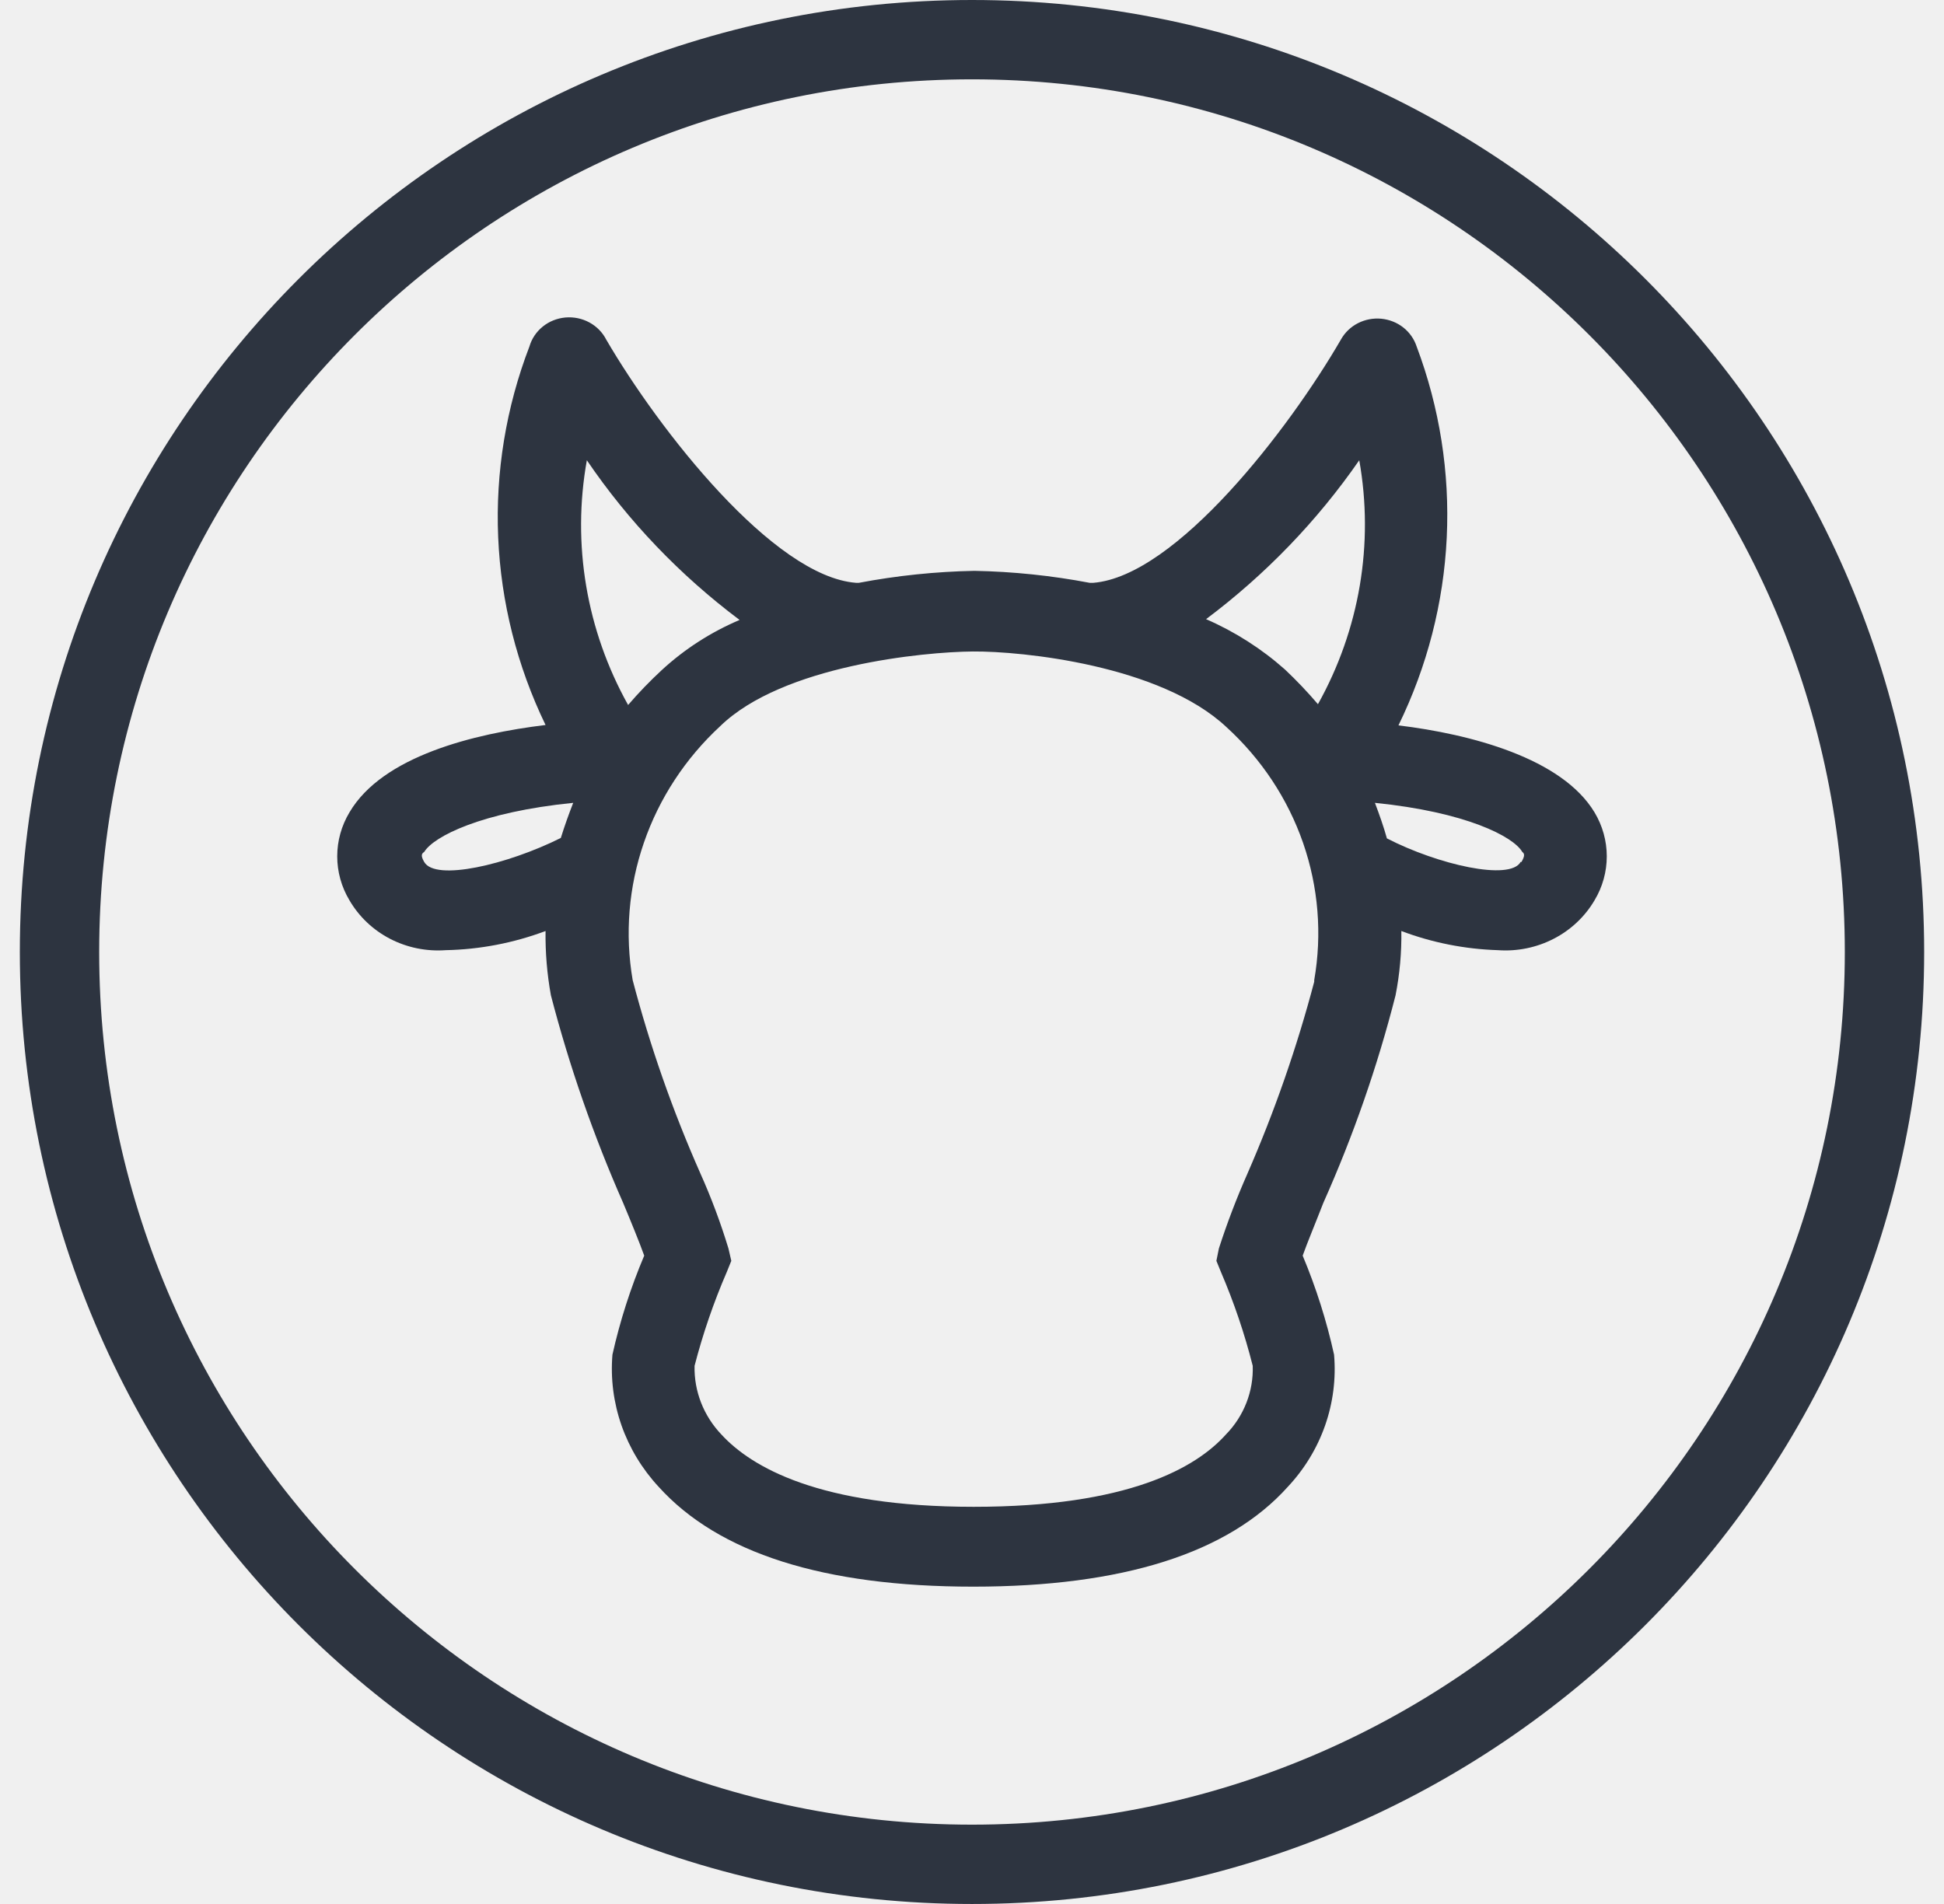
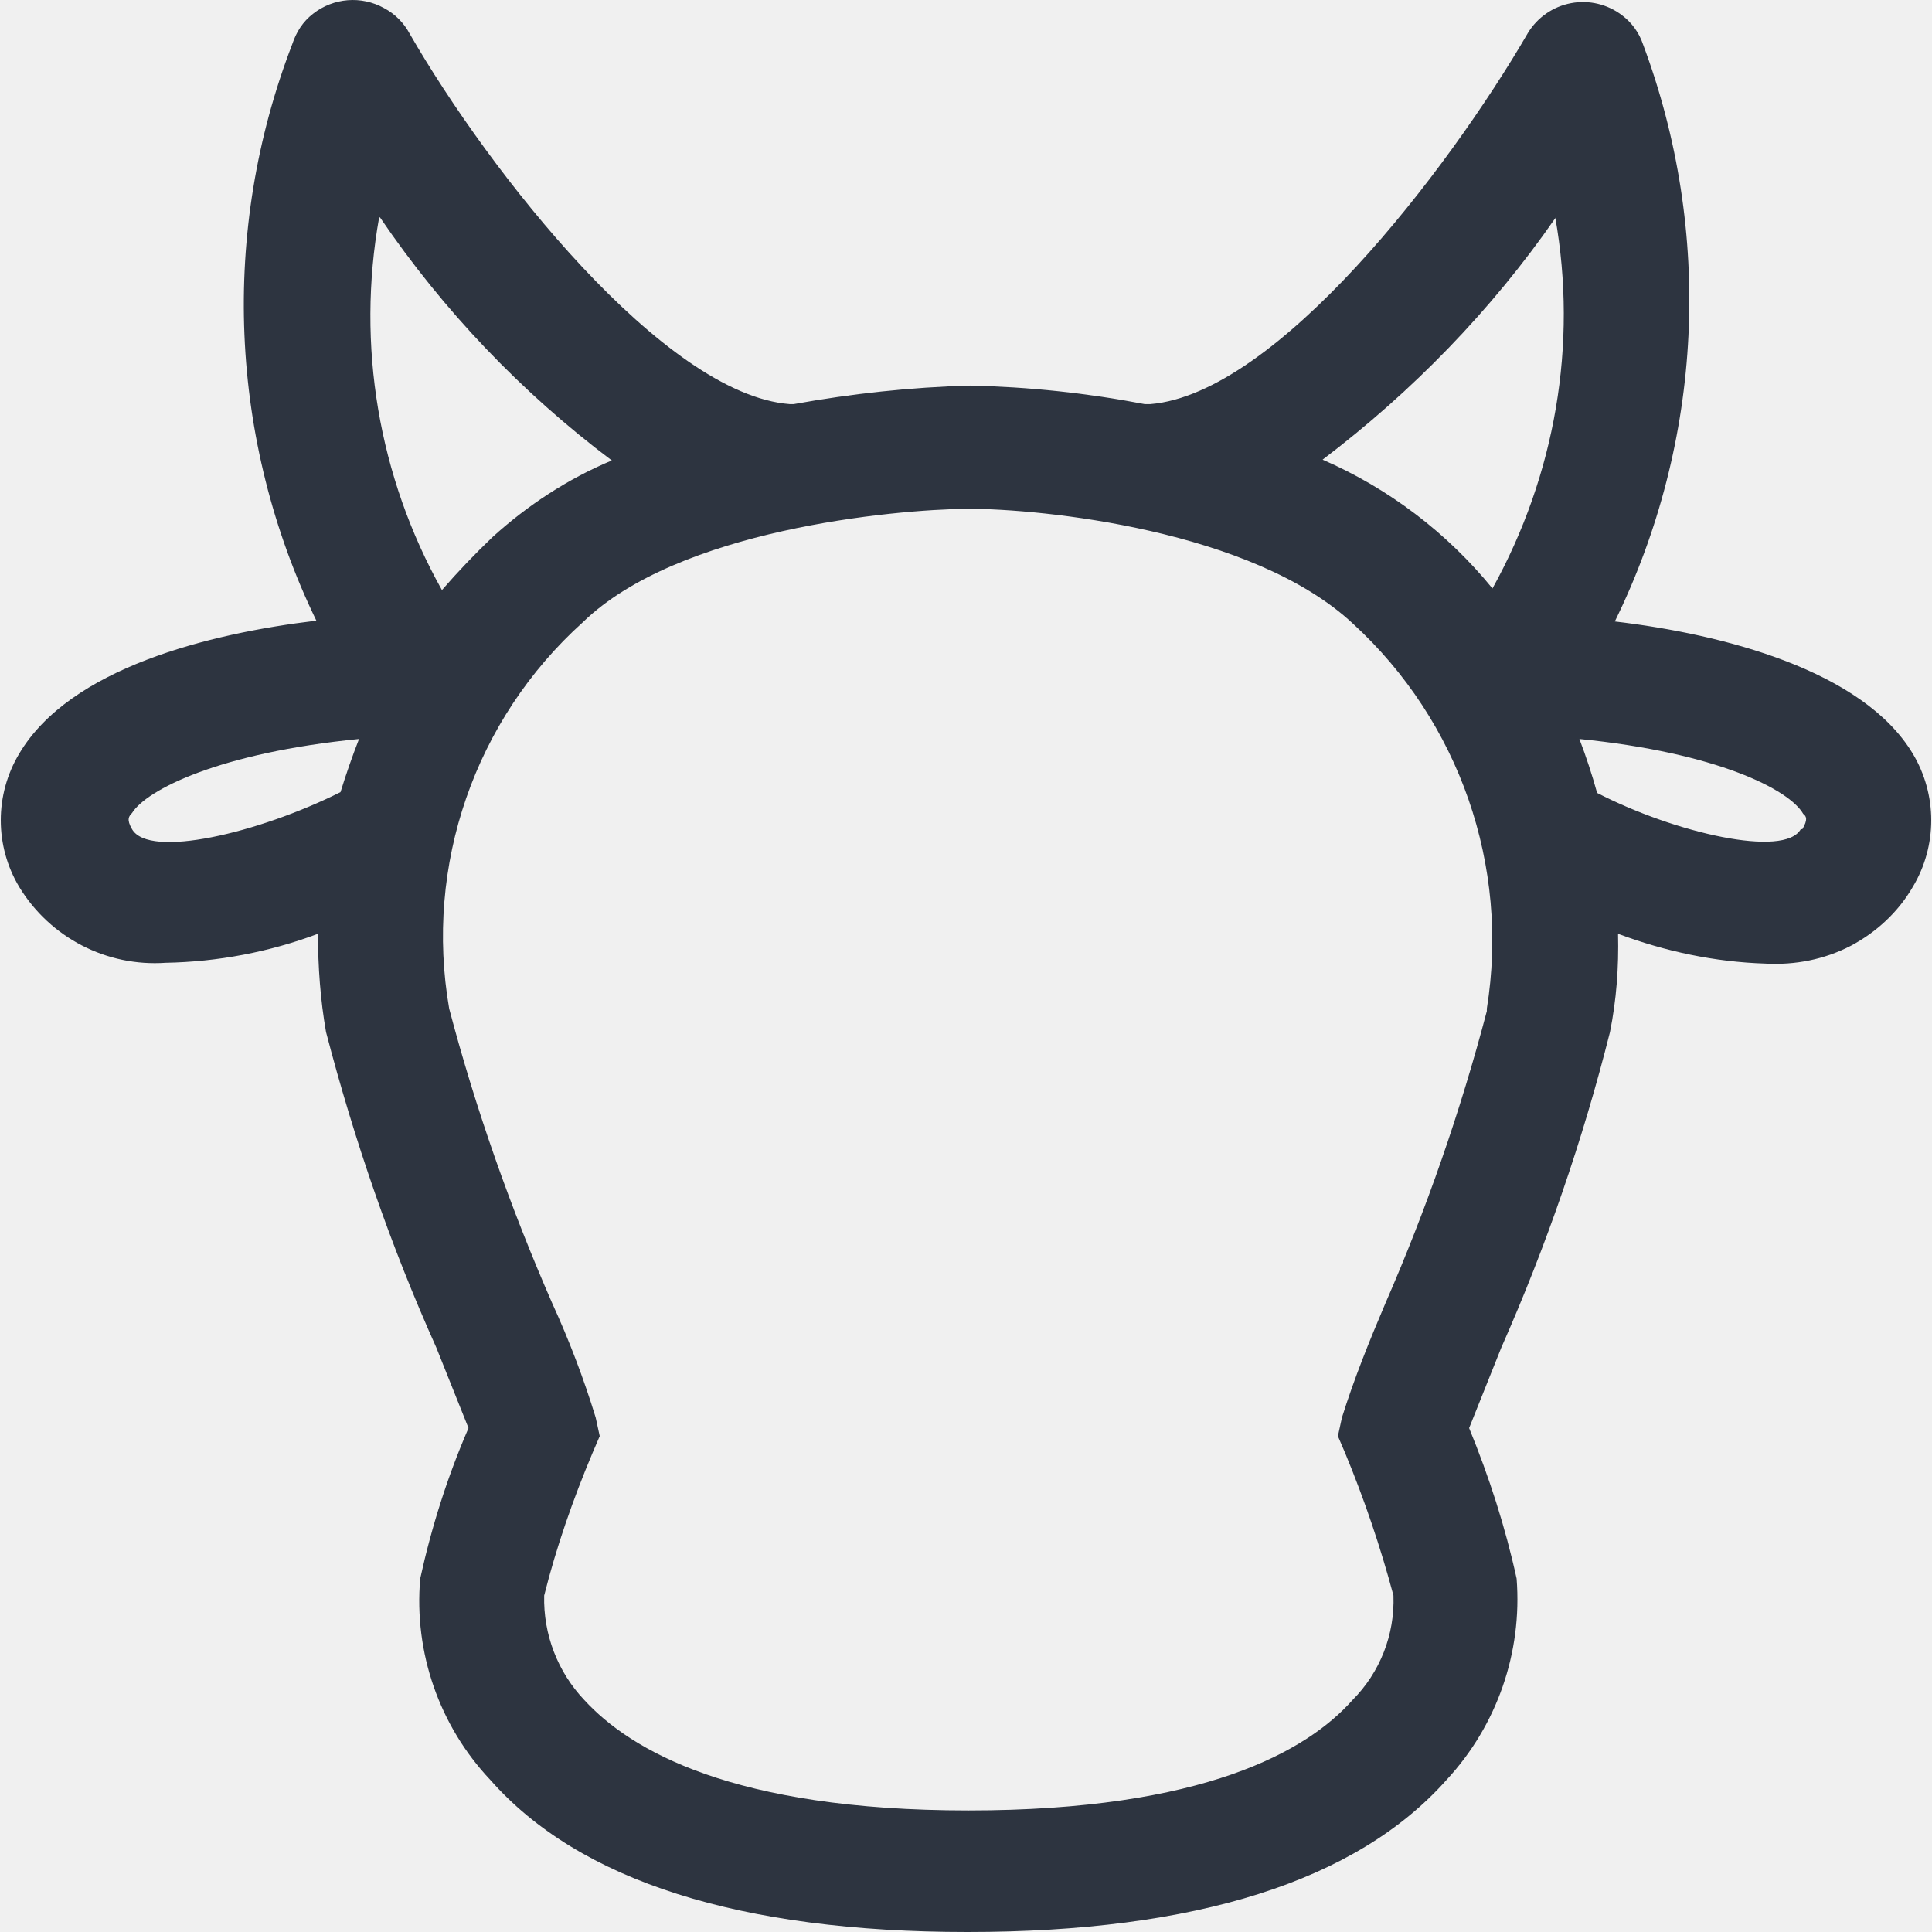
- <svg xmlns="http://www.w3.org/2000/svg" width="49" height="48" viewBox="0 0 49 48" fill="none">
-   <circle cx="24.5" cy="24" r="23" stroke="#2D3440" stroke-width="2" />
-   <g clip-path="url(#clip0_63_4750)">
-     <path d="M35.249 18.287C35.974 16.803 36.388 15.194 36.466 13.555C36.545 11.915 36.287 10.276 35.707 8.734C35.645 8.546 35.528 8.379 35.37 8.255C35.212 8.131 35.019 8.055 34.816 8.035C34.614 8.016 34.41 8.055 34.229 8.147C34.049 8.239 33.901 8.38 33.803 8.553C32.481 10.838 29.64 14.522 27.559 14.693H27.466C26.509 14.511 25.537 14.41 24.562 14.391C23.584 14.41 22.609 14.511 21.649 14.693H21.576C19.495 14.532 16.613 10.848 15.281 8.563C15.188 8.38 15.04 8.229 14.856 8.129C14.672 8.029 14.462 7.986 14.252 8.004C14.042 8.023 13.843 8.102 13.681 8.233C13.52 8.363 13.402 8.538 13.345 8.734C12.755 10.271 12.487 11.906 12.557 13.545C12.627 15.183 13.033 16.792 13.751 18.277C11.94 18.498 9.641 19.062 8.808 20.481C8.606 20.818 8.5 21.2 8.5 21.588C8.5 21.977 8.606 22.36 8.808 22.696C9.047 23.107 9.401 23.444 9.831 23.667C10.261 23.89 10.747 23.989 11.233 23.954C12.095 23.937 12.947 23.773 13.751 23.471C13.744 24.014 13.789 24.557 13.886 25.092C14.351 26.88 14.96 28.63 15.707 30.326C15.905 30.799 16.123 31.333 16.238 31.655C15.896 32.463 15.628 33.298 15.437 34.151C15.387 34.754 15.465 35.361 15.665 35.933C15.866 36.506 16.184 37.033 16.602 37.483C18.111 39.154 20.764 40 24.531 40C28.298 40 30.962 39.154 32.46 37.483C32.88 37.035 33.2 36.508 33.401 35.934C33.601 35.361 33.678 34.754 33.626 34.151C33.438 33.298 33.173 32.463 32.835 31.655C32.949 31.333 33.168 30.809 33.355 30.326C34.111 28.633 34.72 26.882 35.176 25.092C35.281 24.558 35.33 24.015 35.322 23.471C36.099 23.765 36.923 23.928 37.757 23.954C38.244 23.989 38.732 23.889 39.163 23.666C39.594 23.444 39.951 23.107 40.192 22.696C40.394 22.36 40.5 21.977 40.5 21.588C40.5 21.2 40.394 20.818 40.192 20.481C39.37 19.112 37.07 18.508 35.249 18.287ZM34.261 11.603C34.636 13.708 34.269 15.874 33.22 17.753C32.959 17.447 32.681 17.154 32.388 16.878C31.799 16.355 31.128 15.926 30.4 15.609C31.901 14.483 33.204 13.13 34.261 11.603ZM14.792 11.603C15.837 13.141 17.138 14.501 18.642 15.629C17.915 15.938 17.249 16.367 16.675 16.898C16.377 17.174 16.096 17.466 15.832 17.773C14.78 15.888 14.413 13.714 14.792 11.603ZM10.692 21.73C10.598 21.568 10.629 21.518 10.692 21.478C10.931 21.085 12.138 20.471 14.448 20.24C14.334 20.532 14.23 20.823 14.136 21.125C12.783 21.8 10.973 22.223 10.692 21.73ZM33.126 24.749C32.69 26.402 32.127 28.02 31.441 29.591C31.169 30.207 30.929 30.835 30.723 31.474L30.66 31.786L30.775 32.068C31.104 32.835 31.372 33.626 31.576 34.433C31.587 34.751 31.533 35.067 31.417 35.364C31.301 35.662 31.125 35.934 30.899 36.165C30.15 37 28.444 37.987 24.542 37.987C20.64 37.987 18.933 36.98 18.184 36.165C17.735 35.694 17.492 35.074 17.507 34.433C17.716 33.626 17.987 32.835 18.319 32.068L18.433 31.786L18.361 31.474C18.165 30.829 17.929 30.197 17.653 29.581C16.955 28.002 16.384 26.373 15.947 24.709C15.748 23.549 15.845 22.359 16.23 21.244C16.614 20.128 17.274 19.12 18.153 18.307C19.724 16.777 23.282 16.434 24.521 16.424C25.759 16.414 29.245 16.767 30.91 18.327C31.794 19.132 32.458 20.136 32.845 21.249C33.231 22.363 33.328 23.551 33.126 24.709V24.749ZM38.329 21.73C38.059 22.213 36.248 21.8 34.958 21.136C34.874 20.834 34.77 20.542 34.656 20.24C36.945 20.471 38.142 21.085 38.371 21.478C38.423 21.518 38.444 21.568 38.35 21.73H38.329Z" fill="#2D3440" />
-   </g>
-   <defs>
-     <clipPath id="clip0_63_4750">
-       <rect width="32" height="32" fill="white" transform="translate(8.5 8)" />
-     </clipPath>
-   </defs>
+ <svg xmlns="http://www.w3.org/2000/svg" width="24" height="24" viewBox="0 0 24 24" fill="none">
+   <path d="M20.06 7.72a9.07 9.07 0 0 0 .35-7.17.75.75 0 0 0-.26-.36.8.8 0 0 0-1.17.22c-1 1.72-3.12 4.48-4.69 4.61h-.07a13 13 0 0 0-2.17-.23c-.74.02-1.47.1-2.19.23h-.05C8.25 4.9 6.08 2.14 5.09.42A.77.77 0 0 0 4.77.1a.8.8 0 0 0-.88.07c-.13.1-.21.23-.26.38a9 9 0 0 0 .3 7.16C2.59 7.87.87 8.3.24 9.36a1.61 1.61 0 0 0 0 1.66 1.97 1.97 0 0 0 1.82.94 5.68 5.68 0 0 0 1.89-.36c0 .41.03.82.1 1.22.35 1.34.8 2.65 1.37 3.92l.4 1c-.26.6-.46 1.23-.6 1.87a3.24 3.24 0 0 0 .87 2.5C7.2 23.37 9.2 24 12.02 24c2.83 0 4.83-.63 5.95-1.89a3.3 3.3 0 0 0 .87-2.5c-.14-.64-.34-1.26-.59-1.87l.4-1A24.46 24.46 0 0 0 20 12.82c.08-.4.11-.8.1-1.22.59.22 1.2.35 1.83.37.37.02.73-.05 1.06-.22.32-.17.59-.42.77-.73a1.61 1.61 0 0 0 0-1.66c-.62-1.03-2.34-1.48-3.7-1.64Zm-.74-5.02c.28 1.58 0 3.2-.78 4.61a5.61 5.61 0 0 0-2.11-1.6c1.12-.85 2.1-1.86 2.89-3Zm-14.6 0A12.72 12.72 0 0 0 7.6 5.72c-.55.23-1.05.56-1.48.95-.22.21-.43.43-.63.66a6.96 6.96 0 0 1-.78-4.63Zm-3.08 7.6c-.07-.12-.04-.16 0-.2.18-.29 1.09-.75 2.82-.92a9.6 9.6 0 0 0-.23.66c-1.02.51-2.38.83-2.59.46Zm16.83 2.26a24.98 24.98 0 0 1-1.26 3.63c-.2.47-.39.94-.54 1.42l-.05.23.09.21c.24.58.44 1.17.6 1.77a1.75 1.75 0 0 1-.51 1.3c-.56.63-1.84 1.37-4.77 1.37-2.93 0-4.2-.75-4.77-1.37a1.82 1.82 0 0 1-.5-1.3c.15-.6.36-1.2.6-1.77l.09-.21-.05-.23c-.15-.49-.33-.96-.54-1.42-.52-1.19-.95-2.41-1.28-3.66a5.25 5.25 0 0 1 1.66-4.8c1.18-1.15 3.85-1.4 4.78-1.41.92 0 3.54.26 4.79 1.43a5.34 5.34 0 0 1 1.66 4.78v.03Zm3.9-2.26c-.2.36-1.56.05-2.53-.45a7.53 7.53 0 0 0-.22-.67c1.71.17 2.61.63 2.78.93.04.03.06.07-.01.19h-.02Z" fill="#2D3440" />
</svg>
